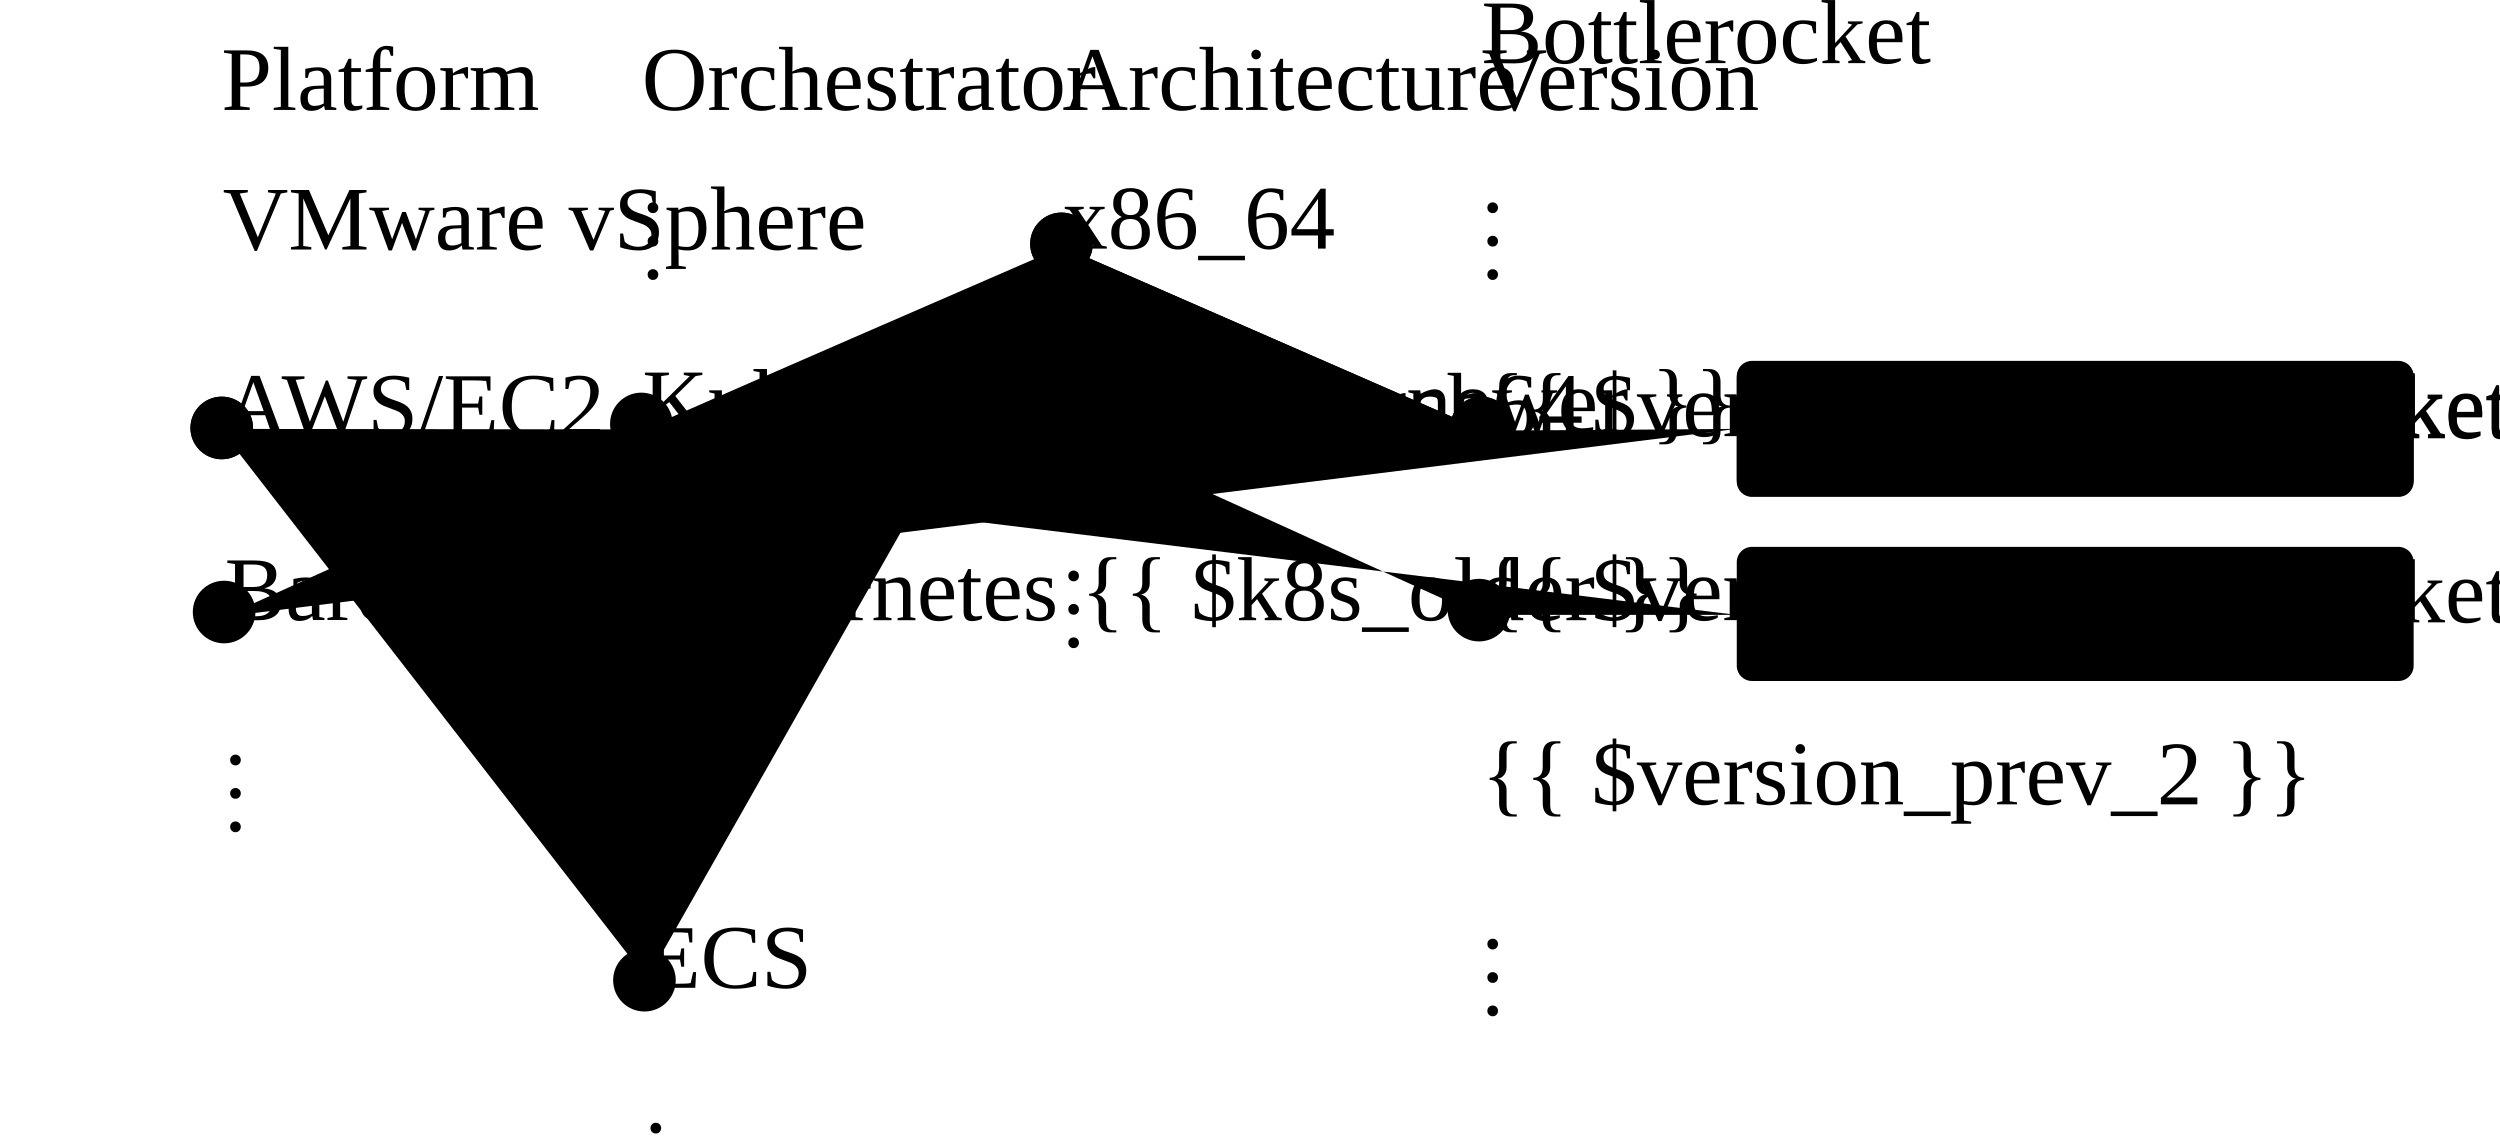
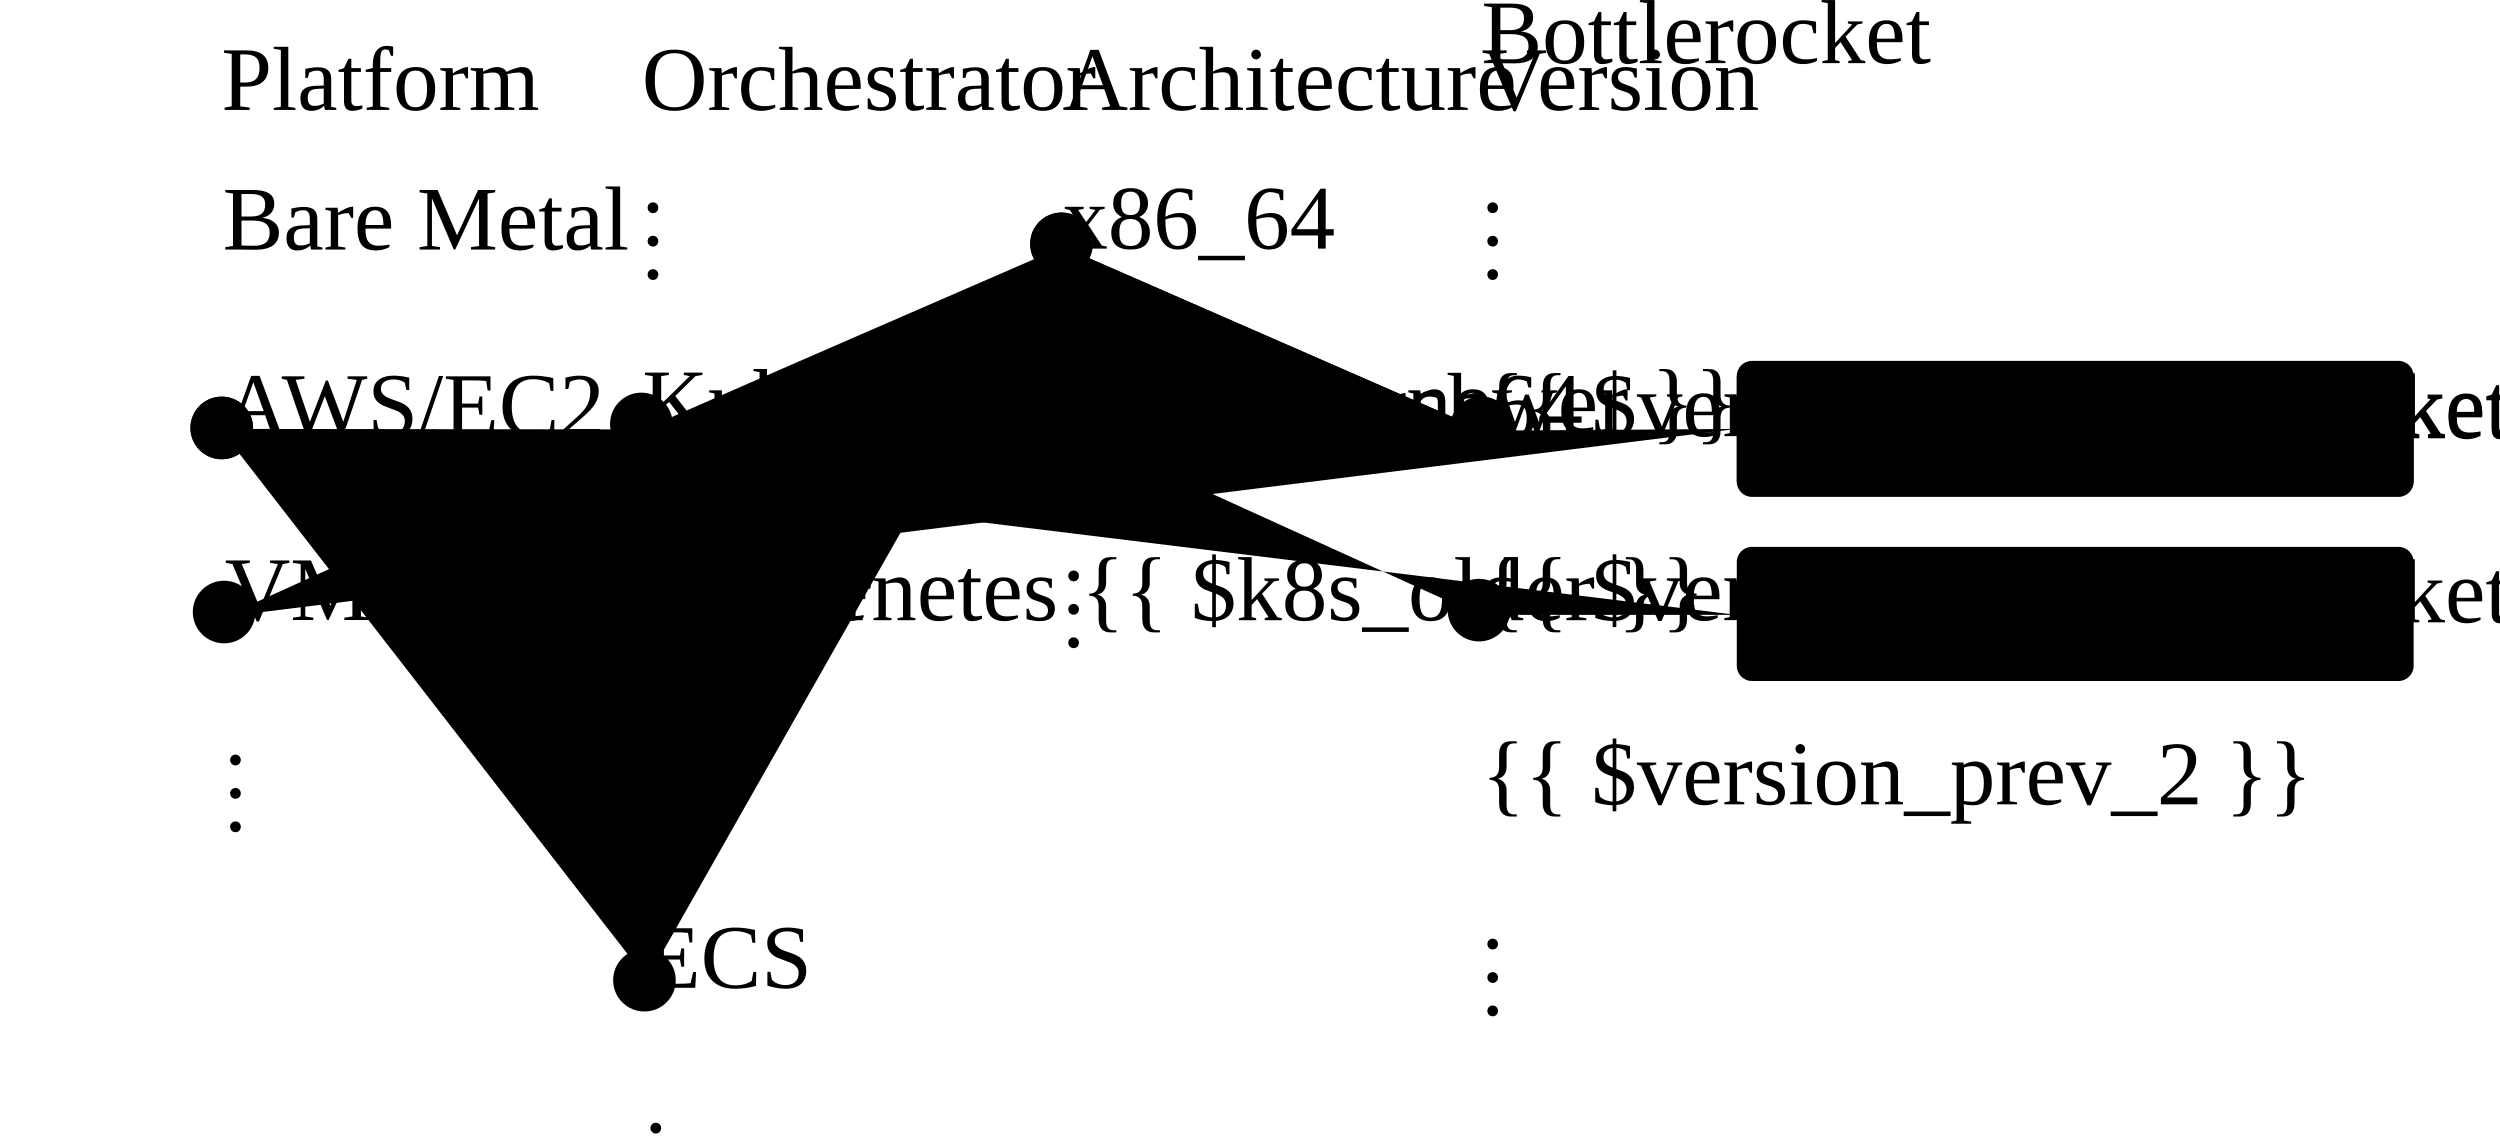
<svg xmlns="http://www.w3.org/2000/svg" width="100%" viewBox="0 0 330 150" version="1.1" id="svg3585" class="variant_animation white_base" aria-describedby="VariantDiagramDescription">
  <defs id="defs3582" />
  <g id="grid_layer" style="display:none">
    <rect class="grid_position" id="rect6034" width="52.857" height="21.293" x="3.153" y="70.141" rx="4.172" />
    <rect class="grid_position" id="rect6036" width="52.857" height="21.293" x="3.153" y="94.44" rx="4.172" />
    <rect class="grid_position" id="rect6038" width="52.857" height="21.293" x="3.404" y="118.739" rx="4.172" />
    <rect class="grid_position" id="rect6142" width="52.857" height="21.293" x="58.472" y="70.141" rx="4.172" />
    <rect class="grid_position" id="rect6144" width="52.857" height="21.293" x="113.79" y="70.141" rx="4.172" />
    <rect class="grid_position" id="rect6146" width="52.857" height="21.293" x="169.108" y="70.141" rx="4.172" />
    <rect class="grid_position" id="rect6148" width="52.857" height="21.293" x="169.108" y="94.44" rx="4.172" />
    <rect class="grid_position" id="rect6150" width="52.857" height="21.293" x="169.108" y="118.739" rx="4.172" />
    <rect class="grid_position" id="rect6152" width="52.857" height="21.293" x="58.472" y="94.44" rx="4.172" />
    <rect class="grid_position" id="rect6154" width="52.857" height="21.293" x="113.79" y="94.44" rx="4.172" />
    <rect class="grid_position" id="rect6156" width="52.857" height="21.293" x="58.639" y="118.739" rx="4.172" />
    <rect class="grid_position" id="rect6158" width="52.857" height="21.293" x="113.874" y="118.739" rx="4.172" />
    <rect class="grid_position" id="rect6016" width="52.857" height="21.293" x="169.108" y="45.341" rx="4.172" />
    <rect class="grid_position" id="rect6018" width="52.857" height="21.293" x="113.686" y="45.341" rx="4.172" />
    <rect class="grid_position" id="rect6020" width="52.857" height="21.293" x="58.264" y="45.341" rx="4.172" />
    <rect class="grid_position" id="rect6022" width="52.857" height="21.293" x="2.842" y="45.842" rx="4.172" />
    <rect class="grid_position" id="rect5655" width="52.857" height="21.293" x="169.108" y="21.543" rx="4.172" />
    <rect class="grid_position" id="rect5657" width="52.857" height="21.293" x="113.686" y="21.543" rx="4.172" />
    <rect class="grid_position" id="rect5659" width="52.857" height="21.293" x="58.264" y="21.543" rx="4.172" />
    <rect class="grid_position" id="rect5661" width="52.857" height="21.293" x="2.842" y="21.543" rx="4.172" />
    <rect class="grid_position" id="rect6339" width="52.857" height="21.293" x="3.404" y="143.038" rx="4.172" />
    <rect class="grid_position" id="rect6341" width="52.857" height="21.293" x="58.639" y="143.038" rx="4.172" />
    <rect class="grid_position" id="rect6343" width="52.857" height="21.293" x="113.874" y="143.038" rx="4.172" />
    <rect class="grid_position" id="rect6347" width="52.857" height="21.293" x="169.108" y="143.038" rx="4.172" />
  </g>
  <g id="k8s_layer" class="variant_layer">
    <path class="variant_connection" d="m 29.059,56.614 56.364,25.051 54.61,-25.552 55.111,25.051 h 34.069" id="path6431" />
    <rect class="variant_outline" id="rect6487" width="89.347" height="17.702" x="229.254" y="72.187" rx="2" />
    <text xml:space="preserve" class="variant_label" x="274.088" y="82.152" id="text6494">
      <tspan id="tspan6490" class="variant_label" x="274.088" y="82.152">bottlerocket-aws-k8s-{{ $k8s_older }}-aarch64-{{ $version_prev_1 }}</tspan>
    </text>
    <circle class="dot" id="path6309" cx="29.27" cy="56.489" r="4.133" />
    <circle class="dot" id="circle6311" cx="84.936" cy="80.788" r="4.133" />
    <circle class="dot" id="circle6313" cx="140.115" cy="56.489" r="4.133" />
    <circle class="dot" id="circle6315" cx="195.226" cy="80.537" r="4.133" />
  </g>
  <g id="ecs_layer" class="variant_layer">
    <path class="variant_connection" d="M 29.059,56.614 85.422,129.261 140.283,32.566 195.895,56.865 h 33.317" id="path6696" />
    <rect class="variant_outline" id="rect6698" width="89.347" height="17.702" x="229.254" y="47.888" rx="2" />
    <text xml:space="preserve" class="variant_label" x="274.088" y="57.853" id="text6704">
      <tspan id="tspan6700" class="variant_label" x="274.088" y="57.853">bottlerocket-aws-ecs-2-x86_64-{{ $version_current }}</tspan>
    </text>
    <circle class="dot" id="circle6706" cx="29.27" cy="56.489" r="4.133" />
    <circle class="dot" id="circle6708" cx="85.067" cy="129.386" r="4.133" />
    <circle class="dot" id="circle6710" cx="140.115" cy="32.19" r="4.133" />
    <circle class="dot" id="circle6712" cx="195.537" cy="56.489" r="4.133" />
  </g>
  <g id="metal_layer" class="variant_layer">
    <path class="variant_connection" d="M 29.56,81.414 C 66.265,64.671 103.282,48.639 140.283,32.566 l 55.612,24.299 33.317,-0.251" id="path6568" />
    <g id="g6694" transform="translate(0,-24.54949)" style="display:inline">
      <rect class="variant_outline" id="rect6570" width="89.347" height="17.702" x="229.254" y="72.187" rx="2" />
      <text xml:space="preserve" class="variant_label" x="274.088" y="82.152" id="text6576">
        <tspan id="tspan6572" class="variant_label" x="274.088" y="82.152">bottlerocket-metal-k8s-{{ $k8s_newer }}-x86_64-{{ $version_current }}</tspan>
      </text>
    </g>
    <circle class="dot" id="circle6578" cx="29.581" cy="80.788" r="4.133" />
    <circle class="dot" id="circle6580" cx="84.659" cy="55.962" r="4.133" />
    <circle class="dot" id="circle6582" cx="140.115" cy="32.19" r="4.133" />
    <circle class="dot" id="circle6584" cx="195.537" cy="56.489" r="4.133" />
  </g>
  <g id="grid_labels">
    <text xml:space="preserve" class="column_heading" x="29.228" y="14.509" id="text4799">
      <tspan id="tspan4797" x="29.228" y="14.509">Platform</tspan>
    </text>
    <text xml:space="preserve" class="column_heading" x="84.715" y="14.509" id="text4807">
      <tspan id="tspan4803" x="84.715" y="14.509">Orchestrator</tspan>
    </text>
    <text xml:space="preserve" class="column_heading" x="140.236" y="14.509" id="text4819">
      <tspan x="140.236" y="14.509" id="tspan4817">Architecture</tspan>
    </text>
    <text xml:space="preserve" class="column_heading" x="195.563" y="8.338" id="text4825">
      <tspan x="195.563" y="8.338" id="tspan6875">Bottlerocket</tspan>
      <tspan x="195.563" y="14.511" id="tspan6879">Version</tspan>
    </text>
    <text xml:space="preserve" class="column_item" x="29.393" y="32.938" id="text5559">
-       <tspan x="29.393" y="32.938" id="tspan5561">VMware vSphere</tspan>
+       <tspan x="29.393" y="32.938" id="tspan5561">Bare Metal</tspan>
    </text>
    <text xml:space="preserve" class="column_item" x="29.468" y="57.54" id="text5567">
      <tspan x="29.468" y="57.54" id="tspan5565">AWS/EC2</tspan>
    </text>
    <text xml:space="preserve" class="column_item" x="29.666" y="81.84" id="text5571">
-       <tspan x="29.666" y="81.84" id="tspan5569">Bare Metal</tspan>
+       <tspan x="29.666" y="81.84" id="tspan5569">VMware vSphere</tspan>
    </text>
    <text xml:space="preserve" class="column_item" x="84.794" y="57.04" id="text5575">
      <tspan x="84.794" y="57.04" id="tspan5573">Kubernetes {{ $k8s_newer }}</tspan>
    </text>
    <text xml:space="preserve" class="column_item" x="85.15" y="130.388" id="text5579">
      <tspan x="85.15" y="130.388" id="tspan5577">ECS</tspan>
    </text>
    <text xml:space="preserve" class="column_item" x="140.24" y="32.813" id="text5583">
      <tspan x="140.24" y="32.813" id="tspan5581">x86_64</tspan>
    </text>
    <text xml:space="preserve" class="column_item" x="140.312" y="57.54" id="text5587">
      <tspan x="140.312" y="57.54" id="tspan5585">ARM/aarch64</tspan>
    </text>
    <text xml:space="preserve" class="column_item" x="195.552" y="57.57" id="text5591">
      <tspan id="tspan5589" x="195.552" y="57.57">{{ $version_current }}</tspan>
    </text>
    <text xml:space="preserve" class="column_item" x="195.538" y="81.858" id="text5595">
      <tspan x="195.538" y="81.858" id="tspan5597">{{ $version_prev_1 }}</tspan>
    </text>
    <text xml:space="preserve" class="column_item" x="195.538" y="106.168" id="text5603">
      <tspan x="195.538" y="106.168" id="tspan5601">{{ $version_prev_2 }}</tspan>
    </text>
    <text xml:space="preserve" class="column_continue" x="29.581" y="100.859" id="text5607">
      <tspan id="tspan5605" x="29.581" y="100.859">.</tspan>
      <tspan x="29.581" y="105.269" id="tspan5611">.</tspan>
      <tspan x="29.581" y="109.678" id="tspan5613">.</tspan>
      <tspan x="29.581" y="114.088" id="tspan5609" />
    </text>
    <text xml:space="preserve" class="column_continue" x="195.536" y="27.962" id="text5623">
      <tspan id="tspan5615" x="195.536" y="27.962">.</tspan>
      <tspan x="195.536" y="32.372" id="tspan5617">.</tspan>
      <tspan x="195.536" y="36.781" id="tspan5619">.</tspan>
      <tspan x="195.536" y="41.191" id="tspan5621" />
    </text>
    <text xml:space="preserve" class="column_continue" x="195.536" y="125.158" id="text5633">
      <tspan id="tspan5625" x="195.536" y="125.158">.</tspan>
      <tspan x="195.536" y="129.568" id="tspan5627">.</tspan>
      <tspan x="195.536" y="133.977" id="tspan5629">.</tspan>
      <tspan x="195.536" y="138.387" id="tspan5631" />
    </text>
    <text xml:space="preserve" class="column_continue" x="140.217" y="76.56" id="text5643">
      <tspan id="tspan5635" x="140.217" y="76.56">.</tspan>
      <tspan x="140.217" y="80.97" id="tspan5637">.</tspan>
      <tspan x="140.217" y="85.379" id="tspan5639">.</tspan>
      <tspan x="140.217" y="89.789" id="tspan5641" />
    </text>
    <text xml:space="preserve" class="column_continue" x="84.692" y="27.962" id="text5653">
      <tspan id="tspan5645" x="84.692" y="27.962">.</tspan>
      <tspan x="84.692" y="32.372" id="tspan5647">.</tspan>
      <tspan x="84.692" y="36.781" id="tspan5649">.</tspan>
      <tspan x="84.692" y="41.191" id="tspan5651" />
    </text>
    <text xml:space="preserve" class="column_continue" x="85.066" y="149.457" id="text6361">
      <tspan id="tspan6353" x="85.066" y="149.457">.</tspan>
      <tspan x="85.066" y="153.867" id="tspan6355">.</tspan>
      <tspan x="85.066" y="158.276" id="tspan6357">.</tspan>
      <tspan x="85.066" y="162.686" id="tspan6359" />
    </text>
    <text xml:space="preserve" class="column_item" x="85.035" y="81.866" id="text6365">
      <tspan x="85.035" y="81.866" id="tspan6363">Kubernetes {{ $k8s_older }}</tspan>
    </text>
    <text xml:space="preserve" class="column_continue" x="84.899" y="100.859" id="text6375">
      <tspan id="tspan6367" x="84.899" y="100.859">.</tspan>
      <tspan x="84.899" y="105.269" id="tspan6369">.</tspan>
      <tspan x="84.899" y="109.678" id="tspan6371">.</tspan>
      <tspan x="84.899" y="114.088" id="tspan6373" />
    </text>
  </g>
</svg>
